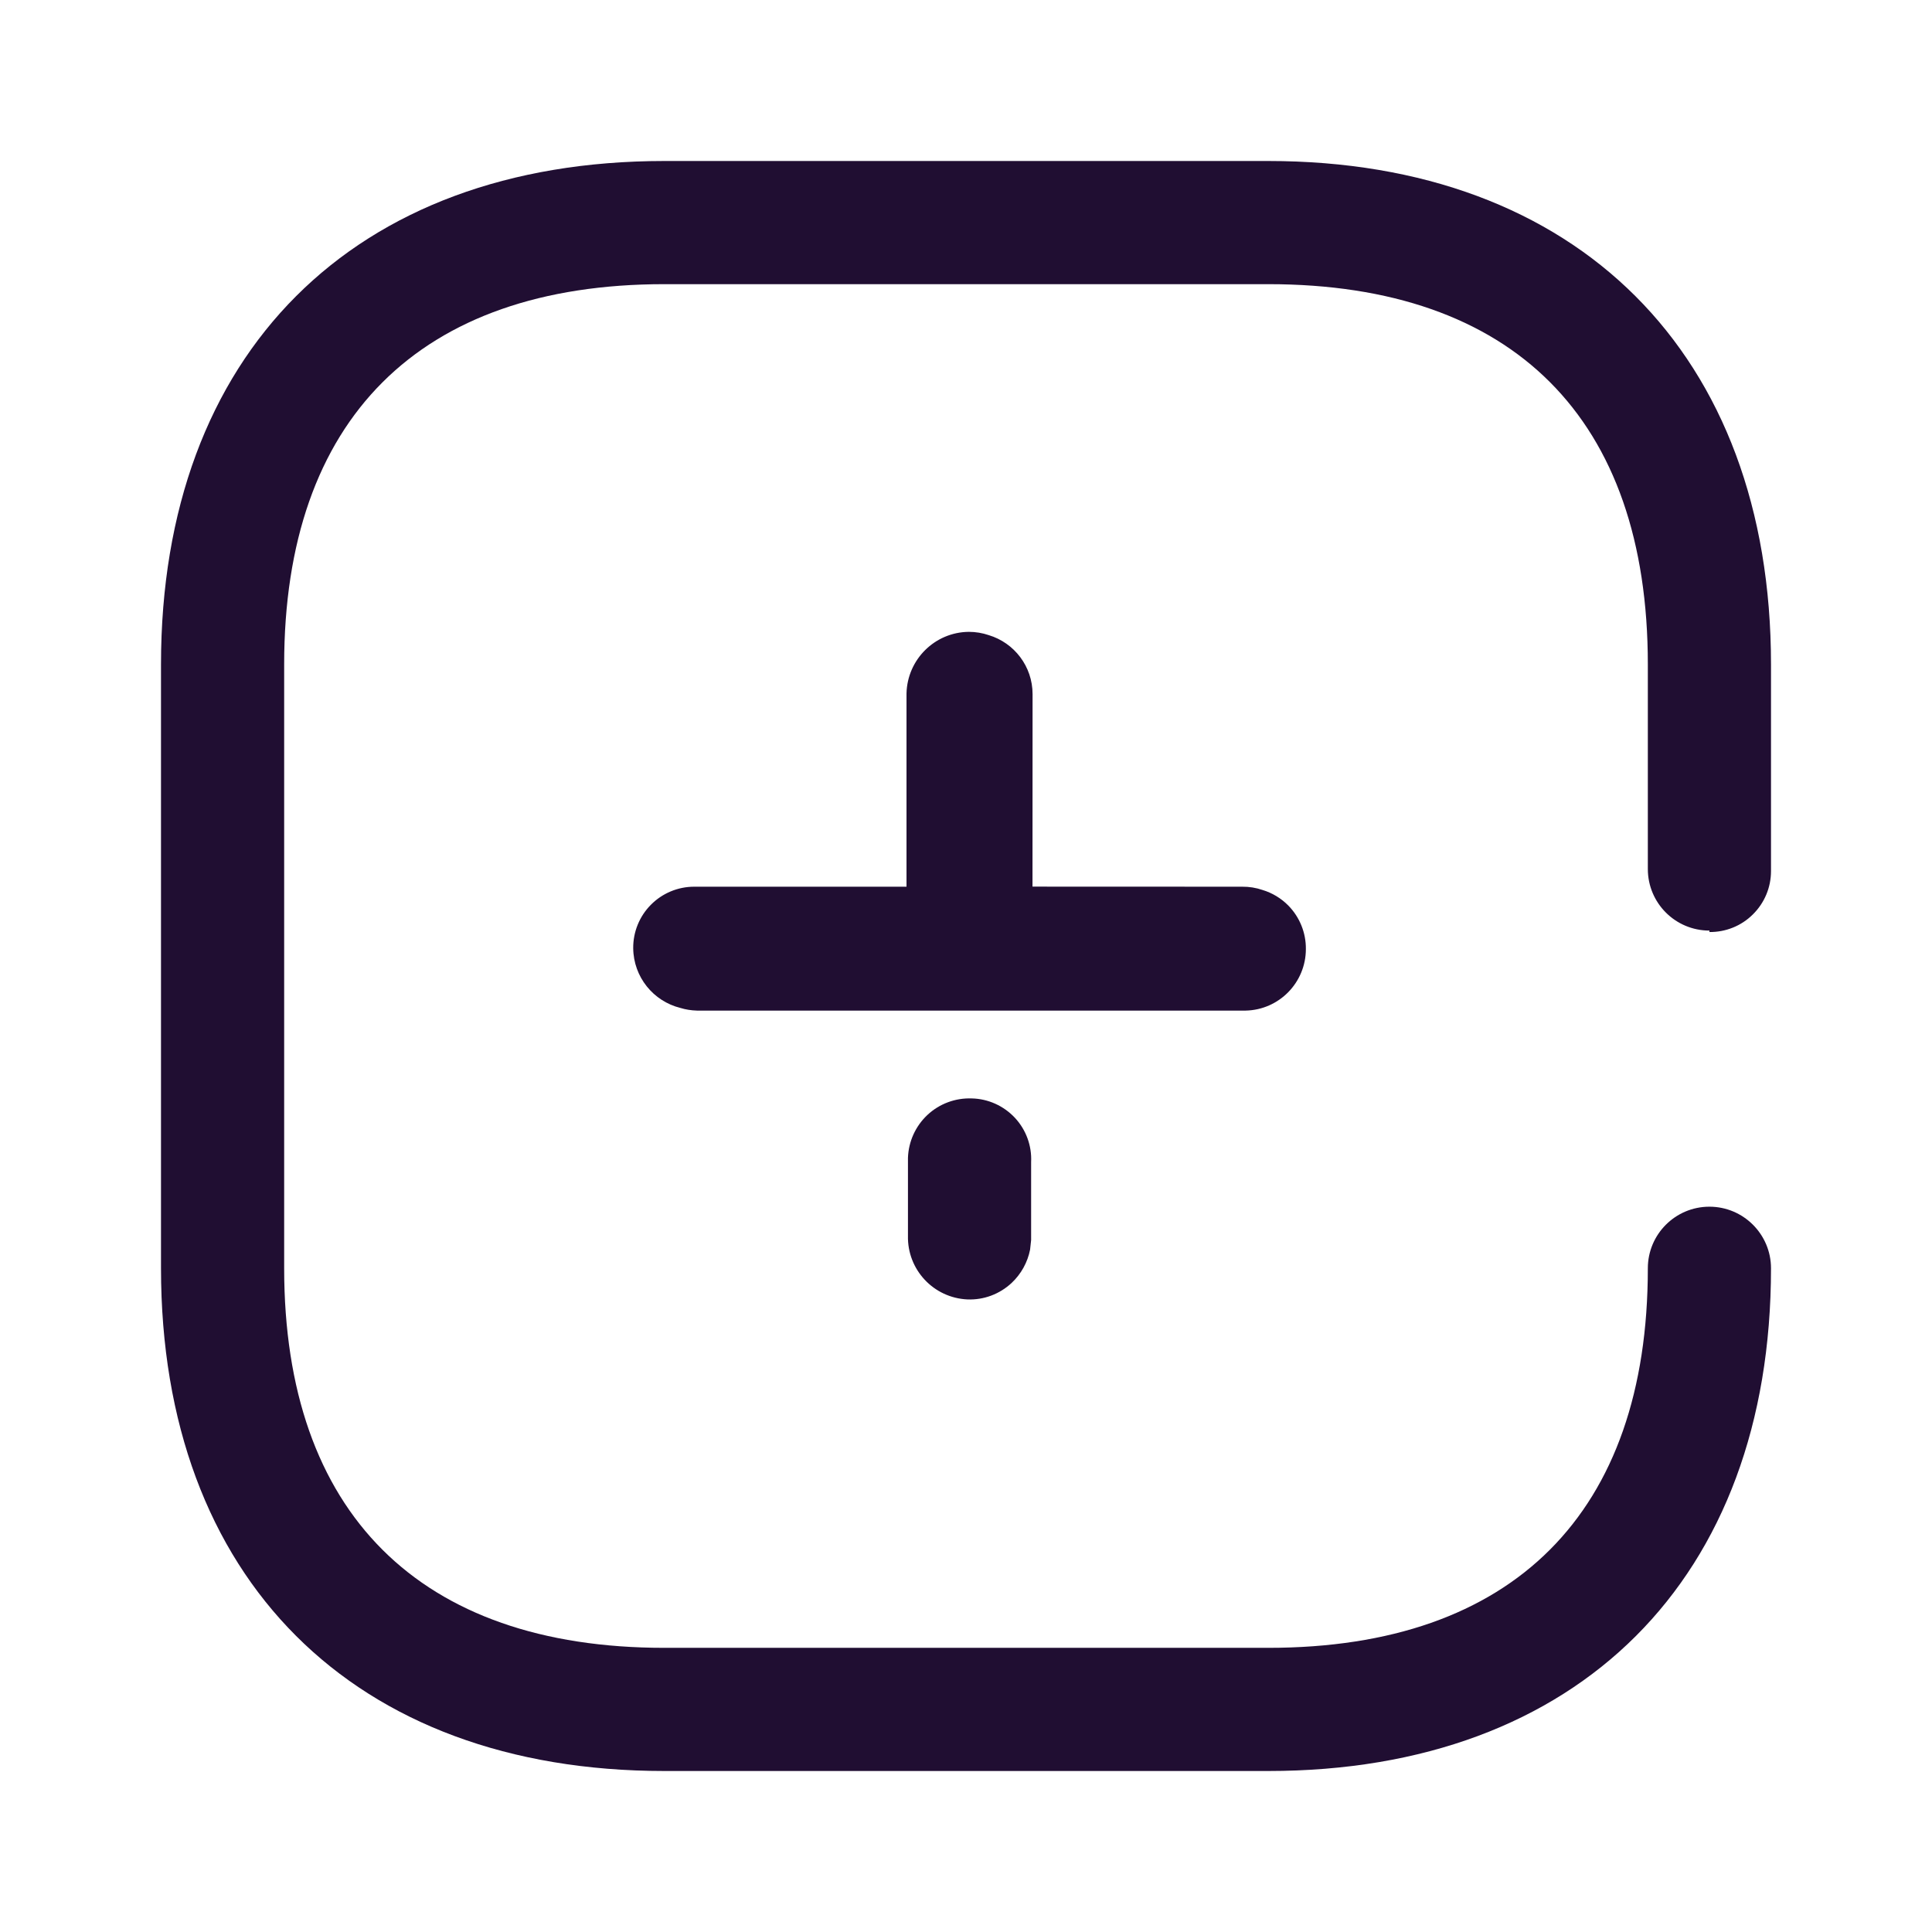
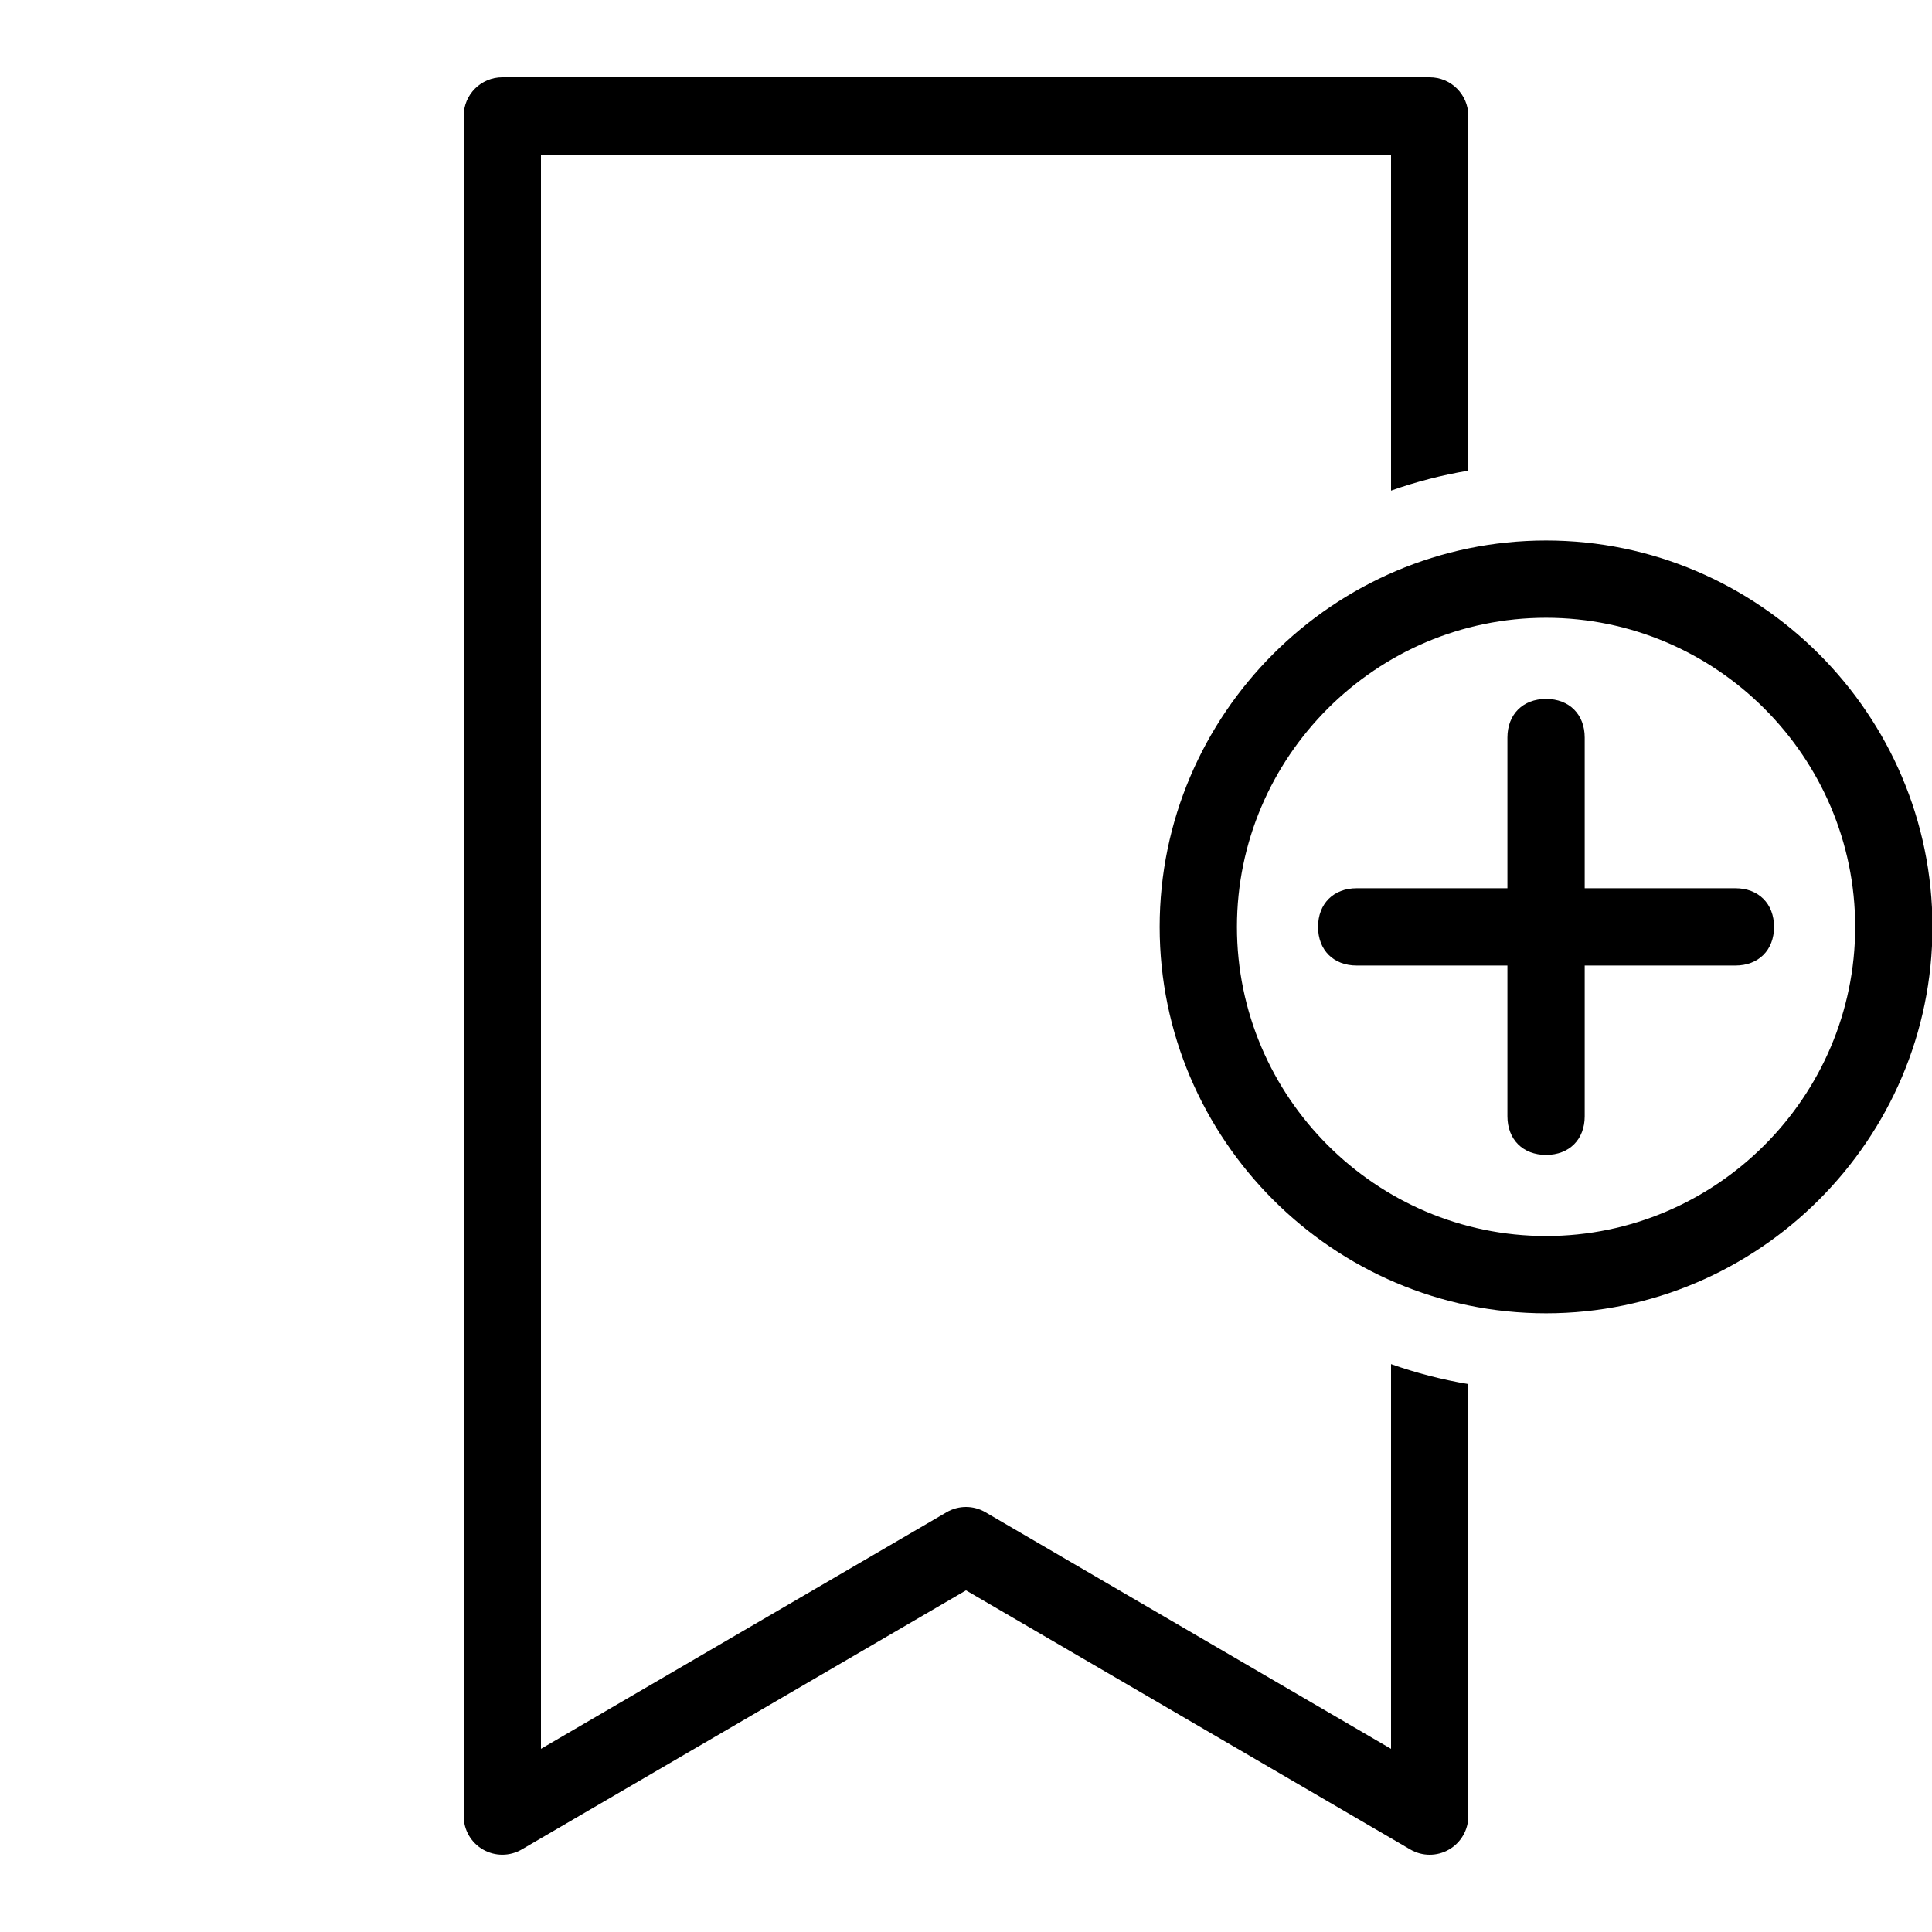
- <svg xmlns="http://www.w3.org/2000/svg" width="24" height="24" viewBox="0 0 24 24">
-   <path fill="#200E32" d="M13.755,-4.61852778e-14 C17.59,-4.61852778e-14 20,2.392 20,6.253 L20,6.253 L20,8.821 C20,9.024 19.919,9.217 19.775,9.359 C19.632,9.502 19.437,9.58 19.235,9.578 L19.235,9.578 L19.235,9.56 C18.812,9.56 18.47,9.218 18.47,8.795 L18.47,8.795 L18.47,6.253 C18.47,3.201 16.799,1.53 13.755,1.53 L13.755,1.53 L6.253,1.53 C3.21,1.53 1.53,3.21 1.53,6.253 L1.53,6.253 L1.53,13.755 C1.53,16.79 3.21,18.47 6.253,18.47 L6.253,18.47 L13.755,18.47 C16.799,18.47 18.47,16.79 18.47,13.755 C18.47,13.333 18.812,12.99 19.235,12.99 C19.657,12.99 20,13.333 20,13.755 C20,17.608 17.608,20 13.755,20 L13.755,20 L6.253,20 C2.392,20 -1.77635684e-14,17.608 -1.77635684e-14,13.755 L-1.77635684e-14,13.755 L-1.77635684e-14,6.253 C-1.77635684e-14,2.392 2.392,-4.61852778e-14 6.253,-4.61852778e-14 L6.253,-4.61852778e-14 Z M10.07,11.645 C10.274,11.649 10.467,11.736 10.607,11.885 C10.746,12.034 10.819,12.233 10.809,12.436 L10.809,12.436 L10.809,13.404 L10.796,13.524 C10.765,13.681 10.685,13.826 10.567,13.937 C10.418,14.076 10.221,14.15 10.018,14.142 C9.597,14.123 9.269,13.772 9.279,13.351 L9.279,13.351 L9.279,12.383 C9.286,12.18 9.373,11.989 9.521,11.85 C9.67,11.711 9.867,11.638 10.07,11.645 Z M10.035,5.849 C10.12,5.849 10.204,5.863 10.283,5.89 C10.598,5.985 10.827,6.277 10.827,6.623 L10.826,9.014 L13.43,9.015 C13.518,9.014 13.604,9.028 13.685,9.056 C13.804,9.092 13.914,9.158 14.003,9.248 C14.145,9.392 14.224,9.587 14.222,9.789 C14.222,10.205 13.89,10.545 13.474,10.554 L6.658,10.554 C6.586,10.552 6.517,10.541 6.452,10.521 C6.117,10.438 5.87,10.138 5.866,9.78 C5.864,9.578 5.943,9.383 6.085,9.24 C6.227,9.096 6.421,9.015 6.623,9.015 L6.623,9.015 L9.261,9.015 L9.261,6.614 C9.271,6.192 9.613,5.853 10.035,5.849 Z" transform="translate(2 2)" />
+ <svg xmlns="http://www.w3.org/2000/svg" fill="#000000" viewBox="0 0 50 50" width="50px" height="50px">
+   <path d="M 13 2 C 12.447 2 12 2.448 12 3 L 12 47 C 12 47.358 12.191 47.689 12.502 47.867 C 12.813 48.045 13.195 48.043 13.504 47.863 L 25 41.158 L 36.496 47.863 C 36.651 47.954 36.826 48 37 48 C 37.172 48 37.344 47.956 37.498 47.867 C 37.809 47.689 38 47.358 38 47 L 38 35.82 C 37.311 35.704 36.644 35.53 36 35.303 L 36 45.26 L 25.504 39.137 C 25.349 39.046 25.174 39 25 39 C 24.826 39 24.651 39.046 24.496 39.137 L 14 45.26 L 14 4 L 36 4 L 36 12.697 C 36.644 12.469 37.311 12.296 38 12.18 L 38 3 C 38 2.448 37.553 2 37 2 L 13 2 z M 40.012 13.988 C 34.512 13.988 30.012 18.488 30.012 23.988 C 30.012 29.488 34.512 33.988 40.012 33.988 C 45.512 33.988 50.012 29.488 50.012 23.988 C 50.012 18.488 45.512 13.988 40.012 13.988 z M 40.012 15.988 C 44.412 15.988 48.012 19.588 48.012 23.988 C 48.012 28.388 44.412 31.988 40.012 31.988 C 35.612 31.988 32.012 28.388 32.012 23.988 C 32.012 19.588 35.612 15.988 40.012 15.988 z M 40.012 18.088 C 39.412 18.088 39.012 18.488 39.012 19.088 L 39.012 22.988 L 35.111 22.988 C 34.511 22.988 34.111 23.388 34.111 23.988 C 34.111 24.588 34.511 24.988 35.111 24.988 L 39.012 24.988 L 39.012 28.889 C 39.012 29.489 39.412 29.889 40.012 29.889 C 40.612 29.889 41.012 29.489 41.012 28.889 L 41.012 24.988 L 44.912 24.988 C 45.512 24.988 45.912 24.588 45.912 23.988 C 45.912 23.388 45.512 22.988 44.912 22.988 L 41.012 22.988 L 41.012 19.088 C 41.012 18.488 40.612 18.088 40.012 18.088 z" />
</svg>
